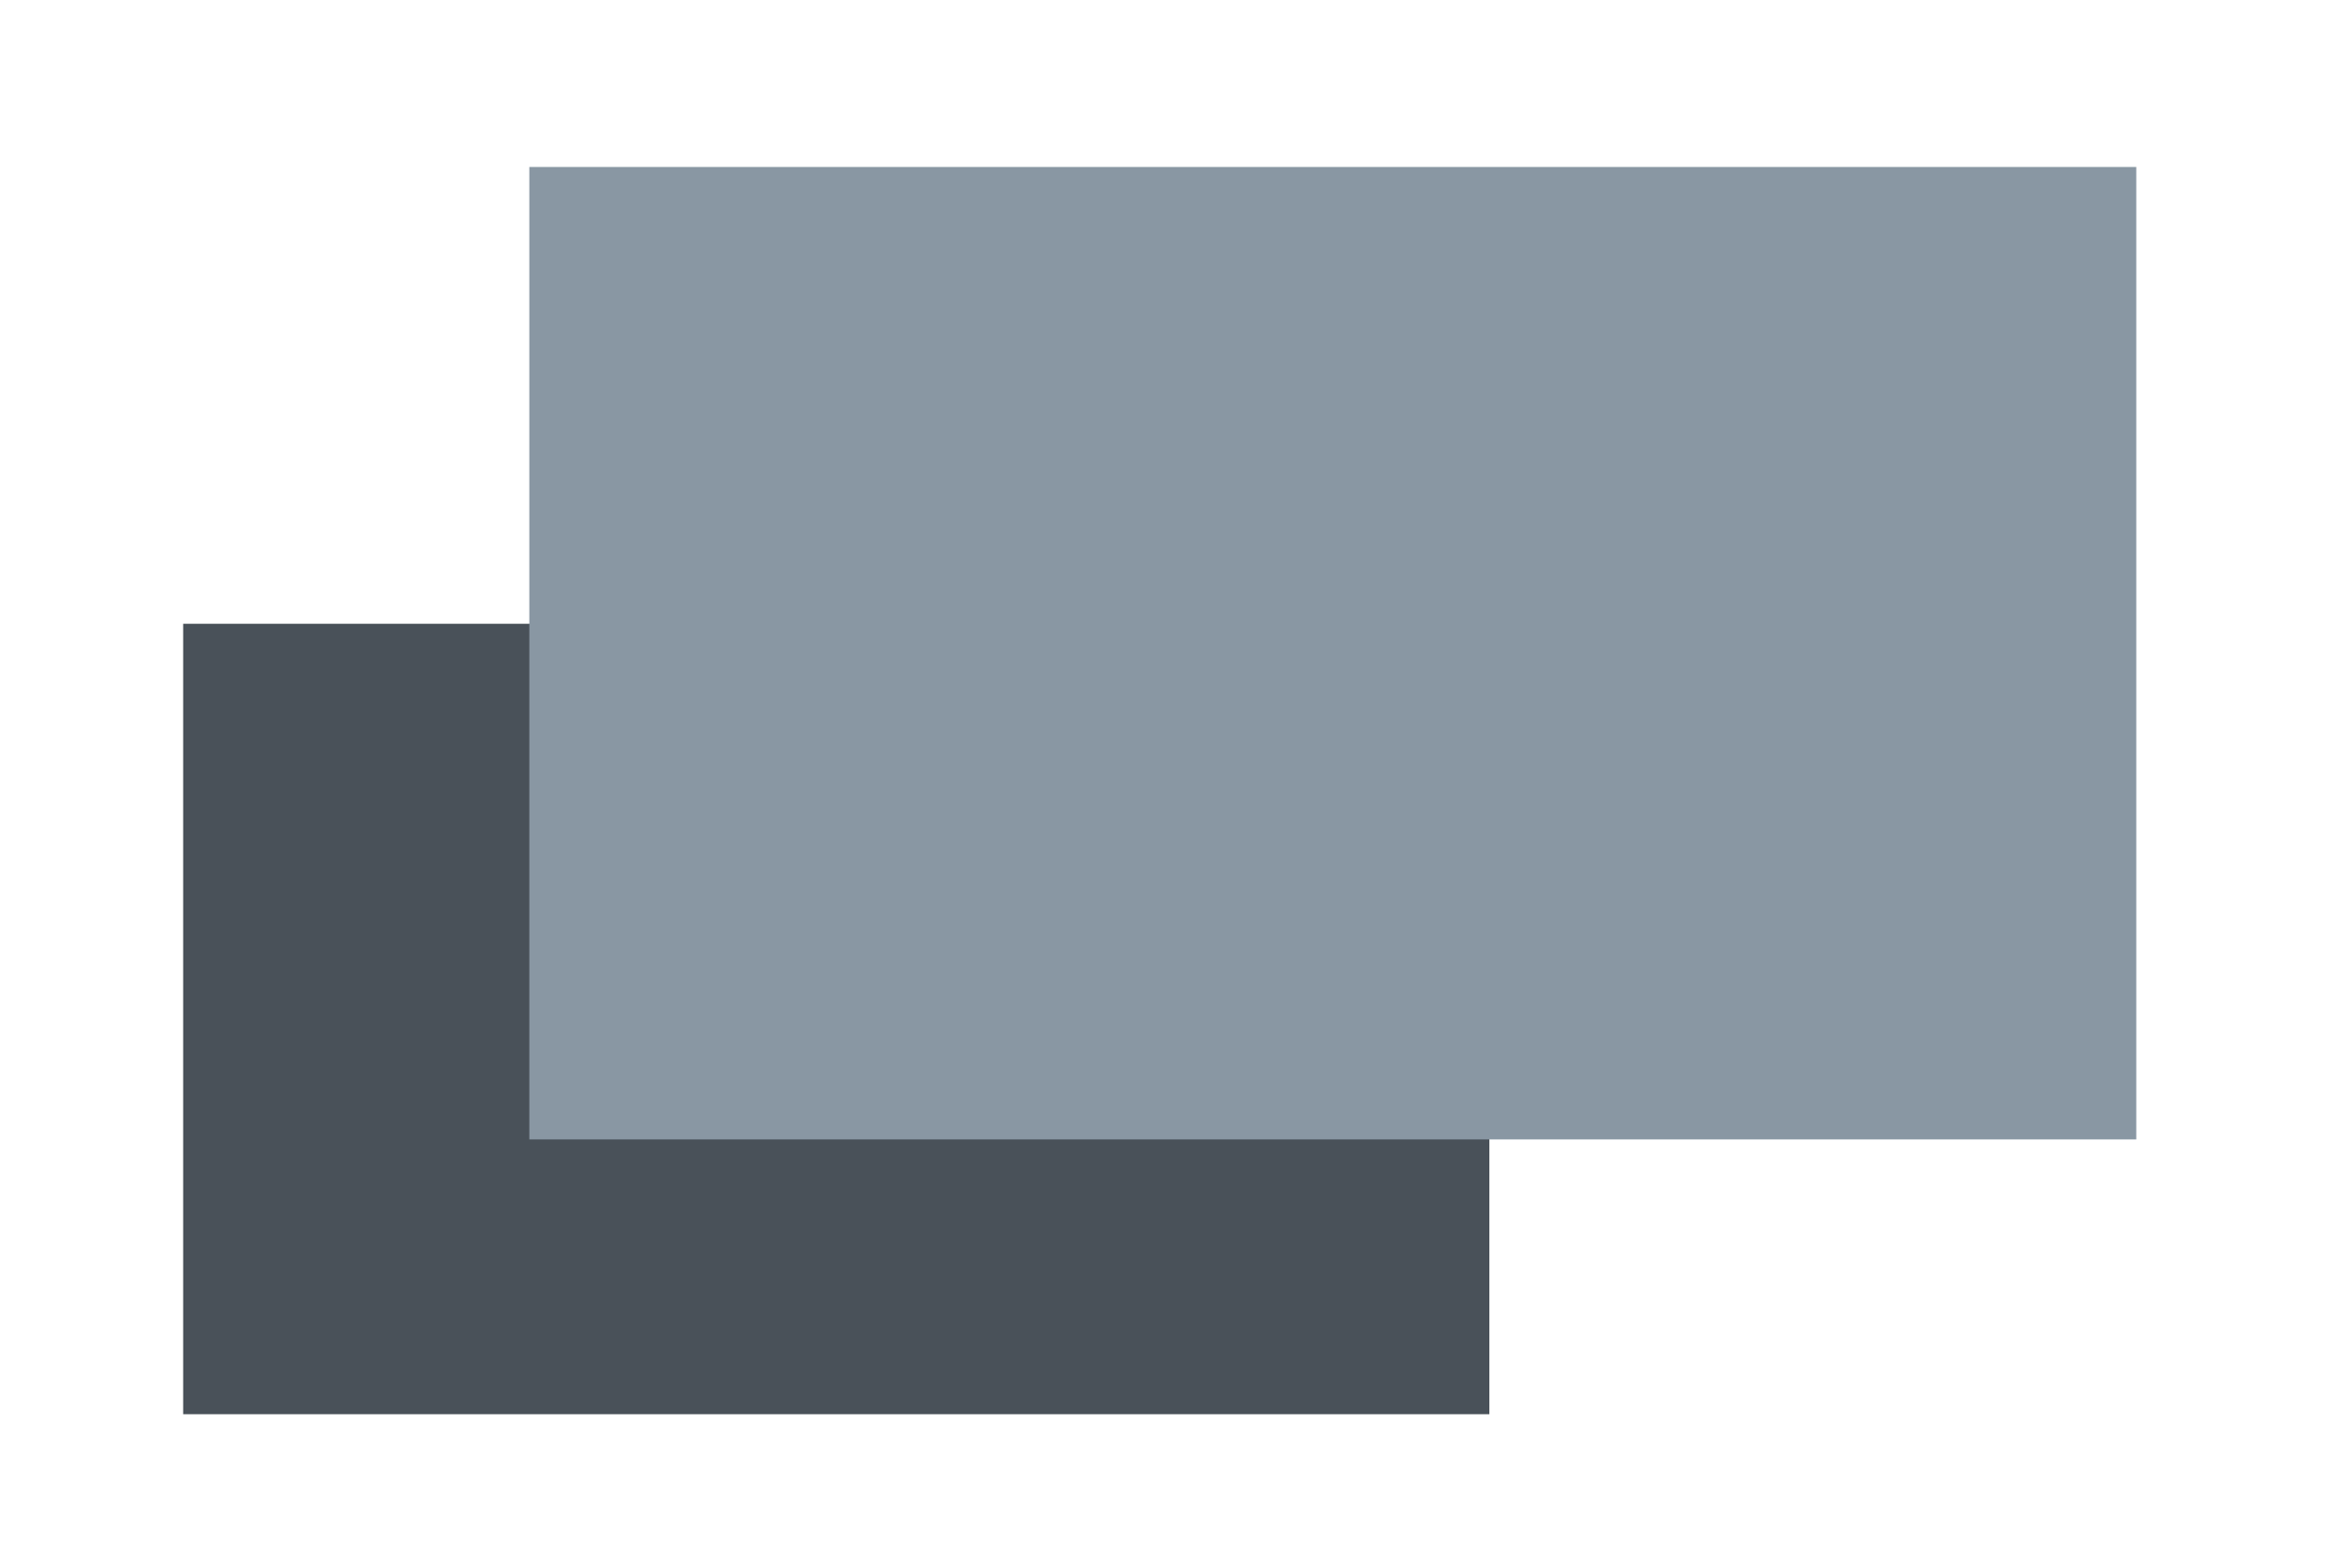
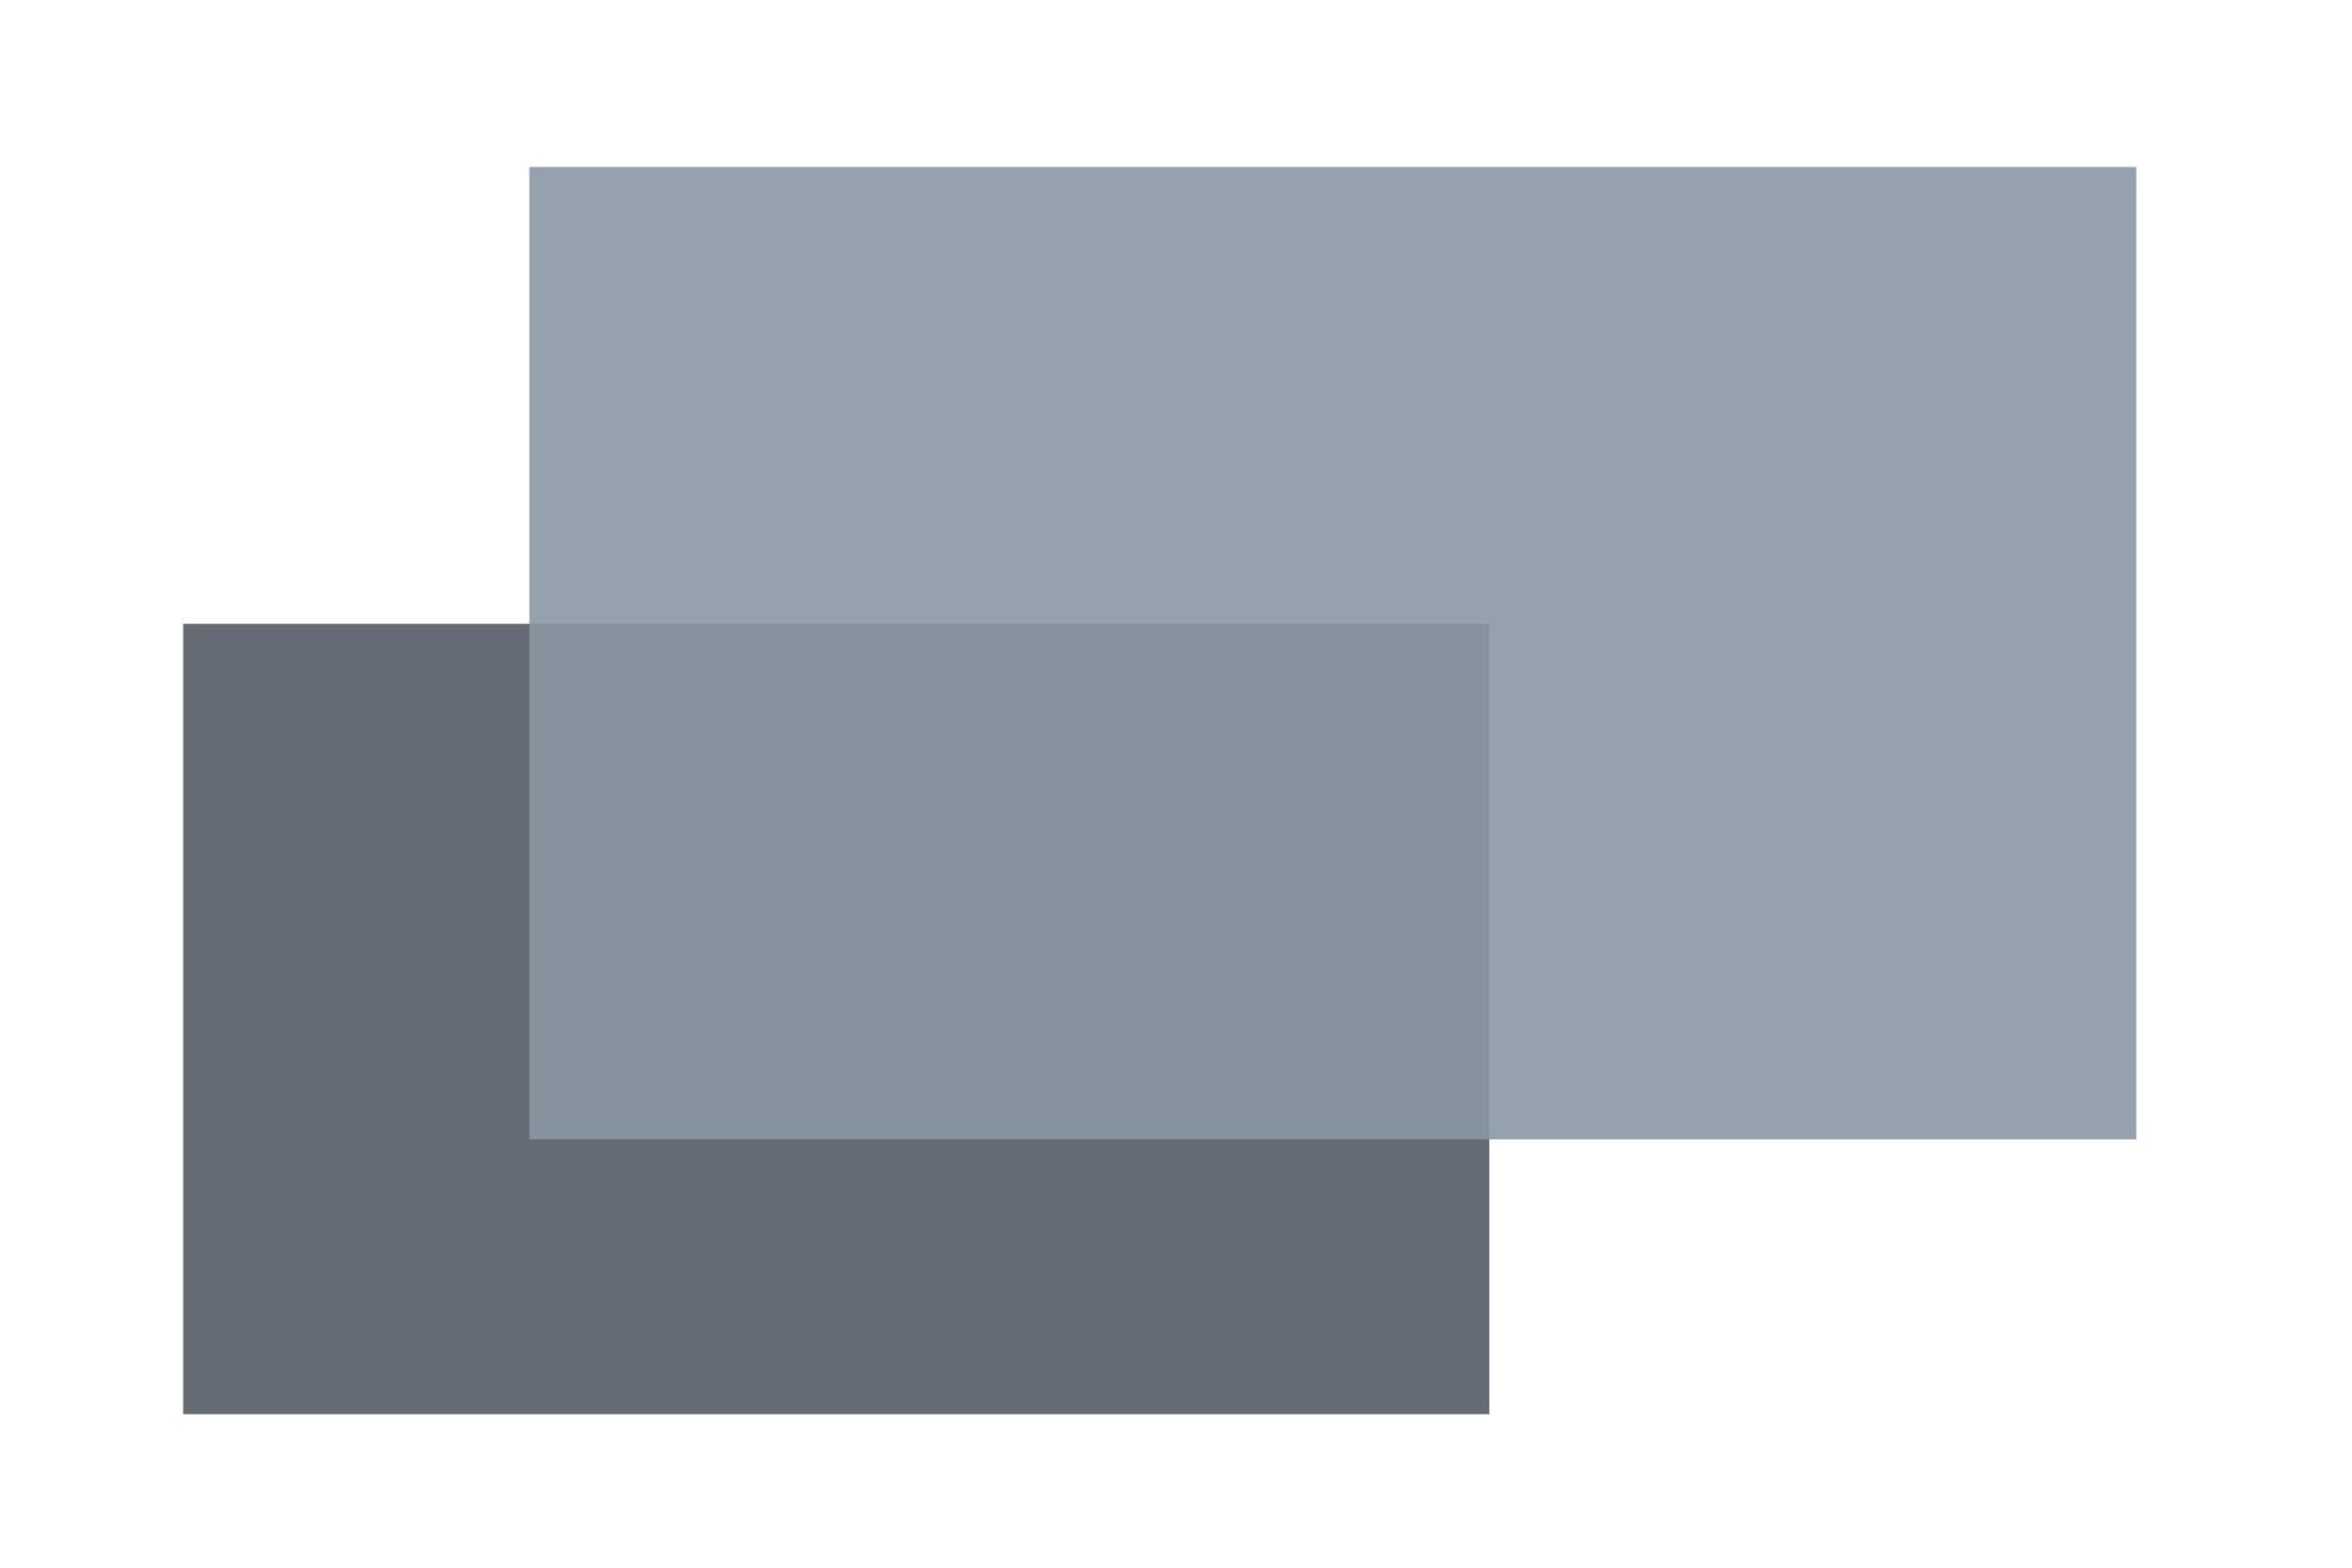
<svg xmlns="http://www.w3.org/2000/svg" version="1.1" id="Layer_2_1_" x="0px" y="0px" width="90px" height="60px" viewBox="0 0 90 60" enable-background="new 0 0 90 60" xml:space="preserve">
-   <g id="Layer_2_3_">
+   <g id="Layer_2_3_" opacity="0.85">
    <rect x="7.009" y="23.874" fill="#495159" width="49.982" height="30.252" />
  </g>
-   <g id="Layer_1">
+   <g id="Layer_1" opacity="0.9">
    <g id="Layer_2">
      <rect x="20.255" y="6.391" fill="#8997A3" width="61.49" height="37.218" />
    </g>
  </g>
</svg>
